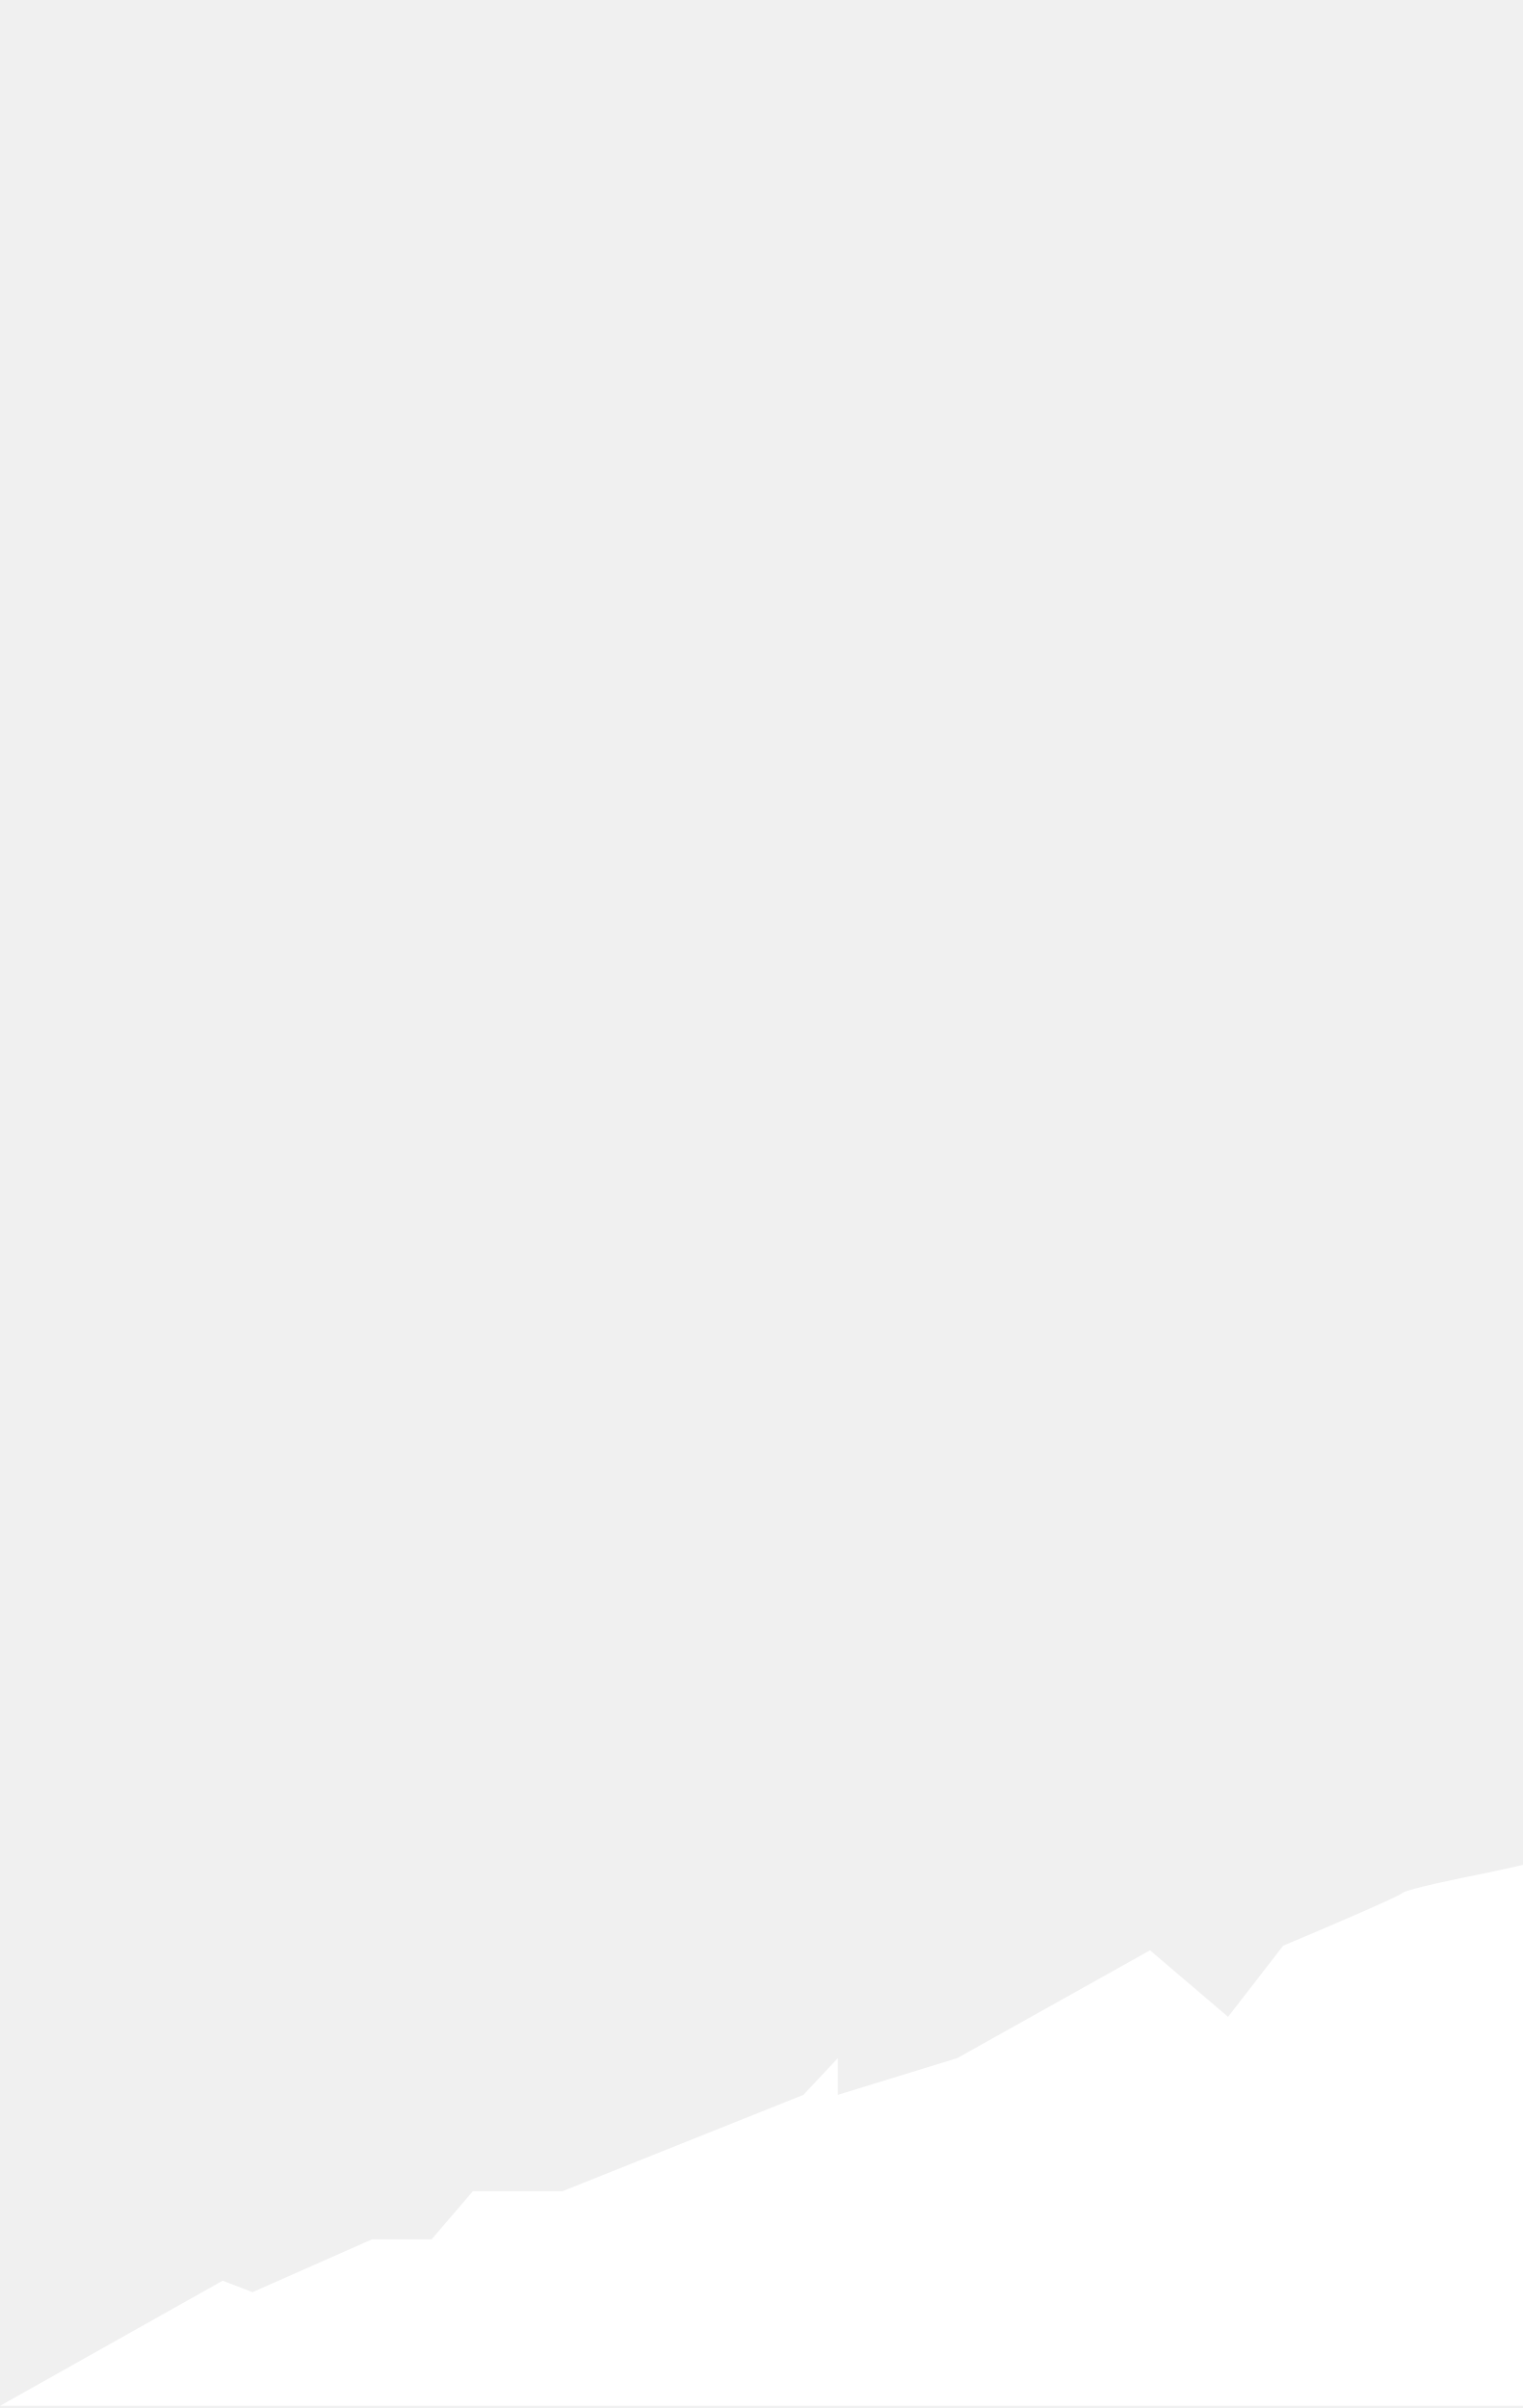
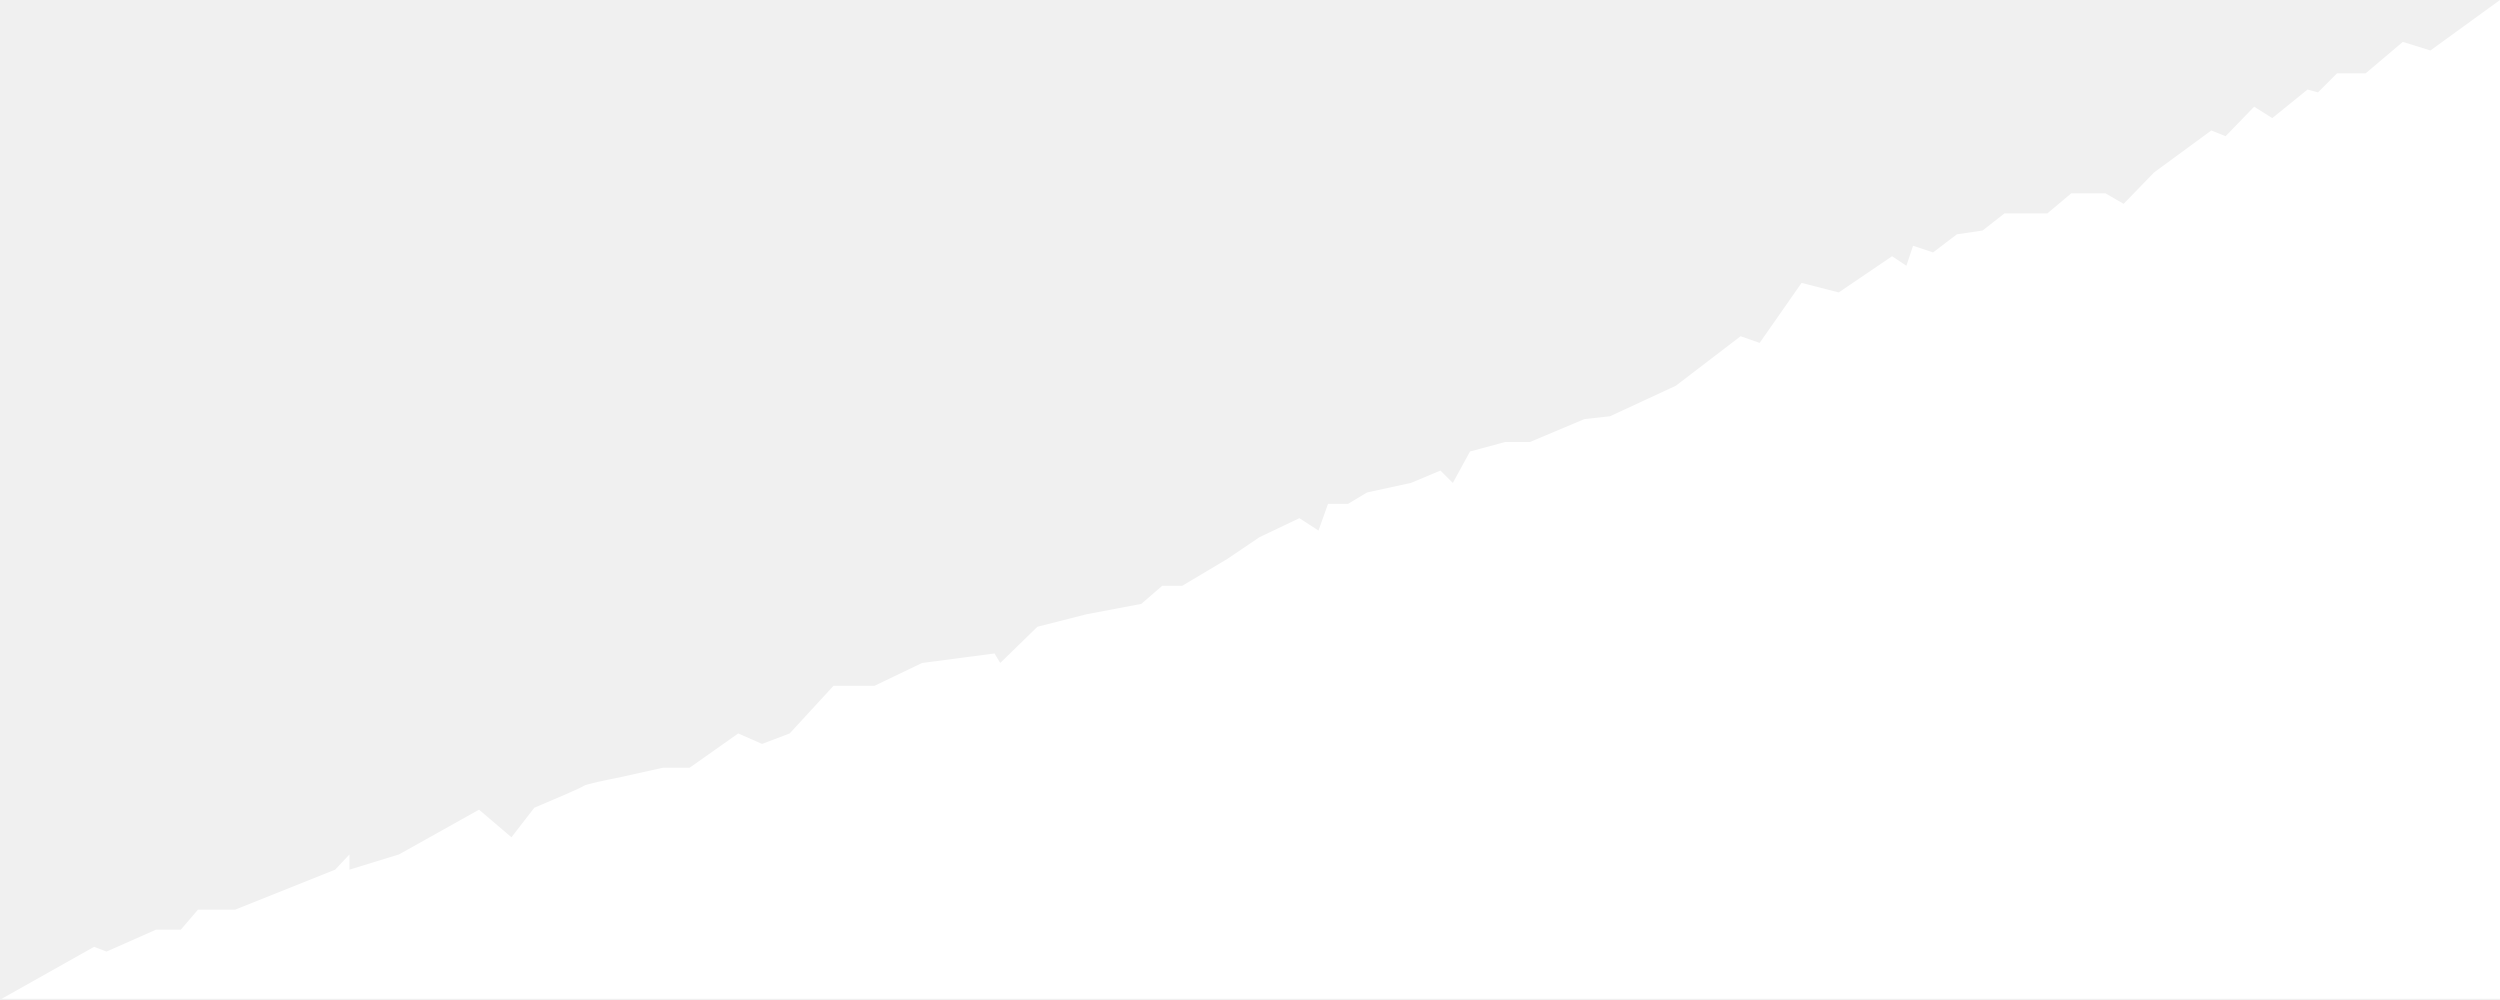
- <svg xmlns="http://www.w3.org/2000/svg" width="375" height="593" viewBox="0 0 375 593" fill="none">
-   <path d="M62.174 564.478L54.826 561.653L0 592.47H1482V0L1440.74 29.947L1424.35 24.862L1402.3 43.508H1385.35L1374.04 54.809L1367.83 53.114L1346.91 70.065L1336.17 63.285L1319.22 80.801L1310.74 77.411L1276.83 102.273L1258.74 120.919L1248 114.704H1237.26H1227.65L1213.52 126.57H1188.09L1175.09 136.741L1159.83 139.001L1145.7 149.737L1133.83 145.781L1129.87 157.647L1121.39 151.997L1089.74 173.468L1067.7 167.818L1042.83 203.416L1031.52 199.46L993.087 228.843L954.087 246.924L938.826 248.619L906.609 262.18H891.913L871 267.831L860.826 286.477L853.478 279.132L835.957 286.477L809.956 292.128L798.652 298.908H786.783L781.13 314.729L769.826 307.384L746.087 318.685L726.87 331.681L700.304 347.502H688.435L676 358.238L643.217 364.453L614.391 371.799L592.348 393.27L588.957 387.62L546 393.27L517.739 406.832H493.435L467.435 435.084L451.043 441.299L436.913 435.084L408.087 455.425H392.261L366.826 461.075C360.043 462.394 346.252 465.257 345.348 466.161C344.443 467.065 325.377 475.202 315.957 479.157L302.391 496.673L283.174 480.287L235.696 506.844L206.304 515.885V506.844L197.826 515.885L138.478 539.617H116.435L106.261 551.482H91.565L62.174 564.478Z" fill="white" />
+ <svg xmlns="http://www.w3.org/2000/svg" width="1483" height="593" viewBox="0 0 1483 593" fill="none">
+   <path d="M63.166 564.478L55.818 561.653L0.992 592.47H1H742H1483L1482.99 0L1441.73 29.947L1425.34 24.862L1403.3 43.508H1386.34L1375.03 54.809L1368.82 53.114L1347.9 70.065L1337.17 63.285L1320.21 80.801L1311.73 77.411L1277.82 102.273L1259.73 120.919L1248.99 114.704H1238.25H1228.64L1214.51 126.57H1189.08L1176.08 136.741L1160.82 139.001L1146.69 149.737L1134.82 145.781L1130.86 157.647L1122.38 151.997L1090.73 173.468L1068.69 167.818L1043.82 203.416L1032.51 199.46L994.079 228.843L955.079 246.924L939.818 248.619L907.601 262.18H892.905L871.992 267.831L861.818 286.477L854.47 279.132L836.949 286.477L810.949 292.128L799.644 298.908H787.775L782.123 314.729L770.818 307.384L747.079 318.685L727.862 331.681L701.297 347.502H689.427L676.992 358.238L644.21 364.453L615.383 371.799L593.34 393.27L589.949 387.62L546.992 393.27L518.731 406.832H494.427L468.427 435.084L452.036 441.299L437.905 435.084L409.079 455.425H393.253L367.818 461.075C361.036 462.394 347.244 465.257 346.34 466.161C345.436 467.065 326.369 475.202 316.949 479.157L303.383 496.673L284.166 480.287L236.688 506.844L207.297 515.885V506.844L198.818 515.885L139.47 539.617H117.427L107.253 551.482H92.557L63.166 564.478Z" fill="white" />
</svg>
